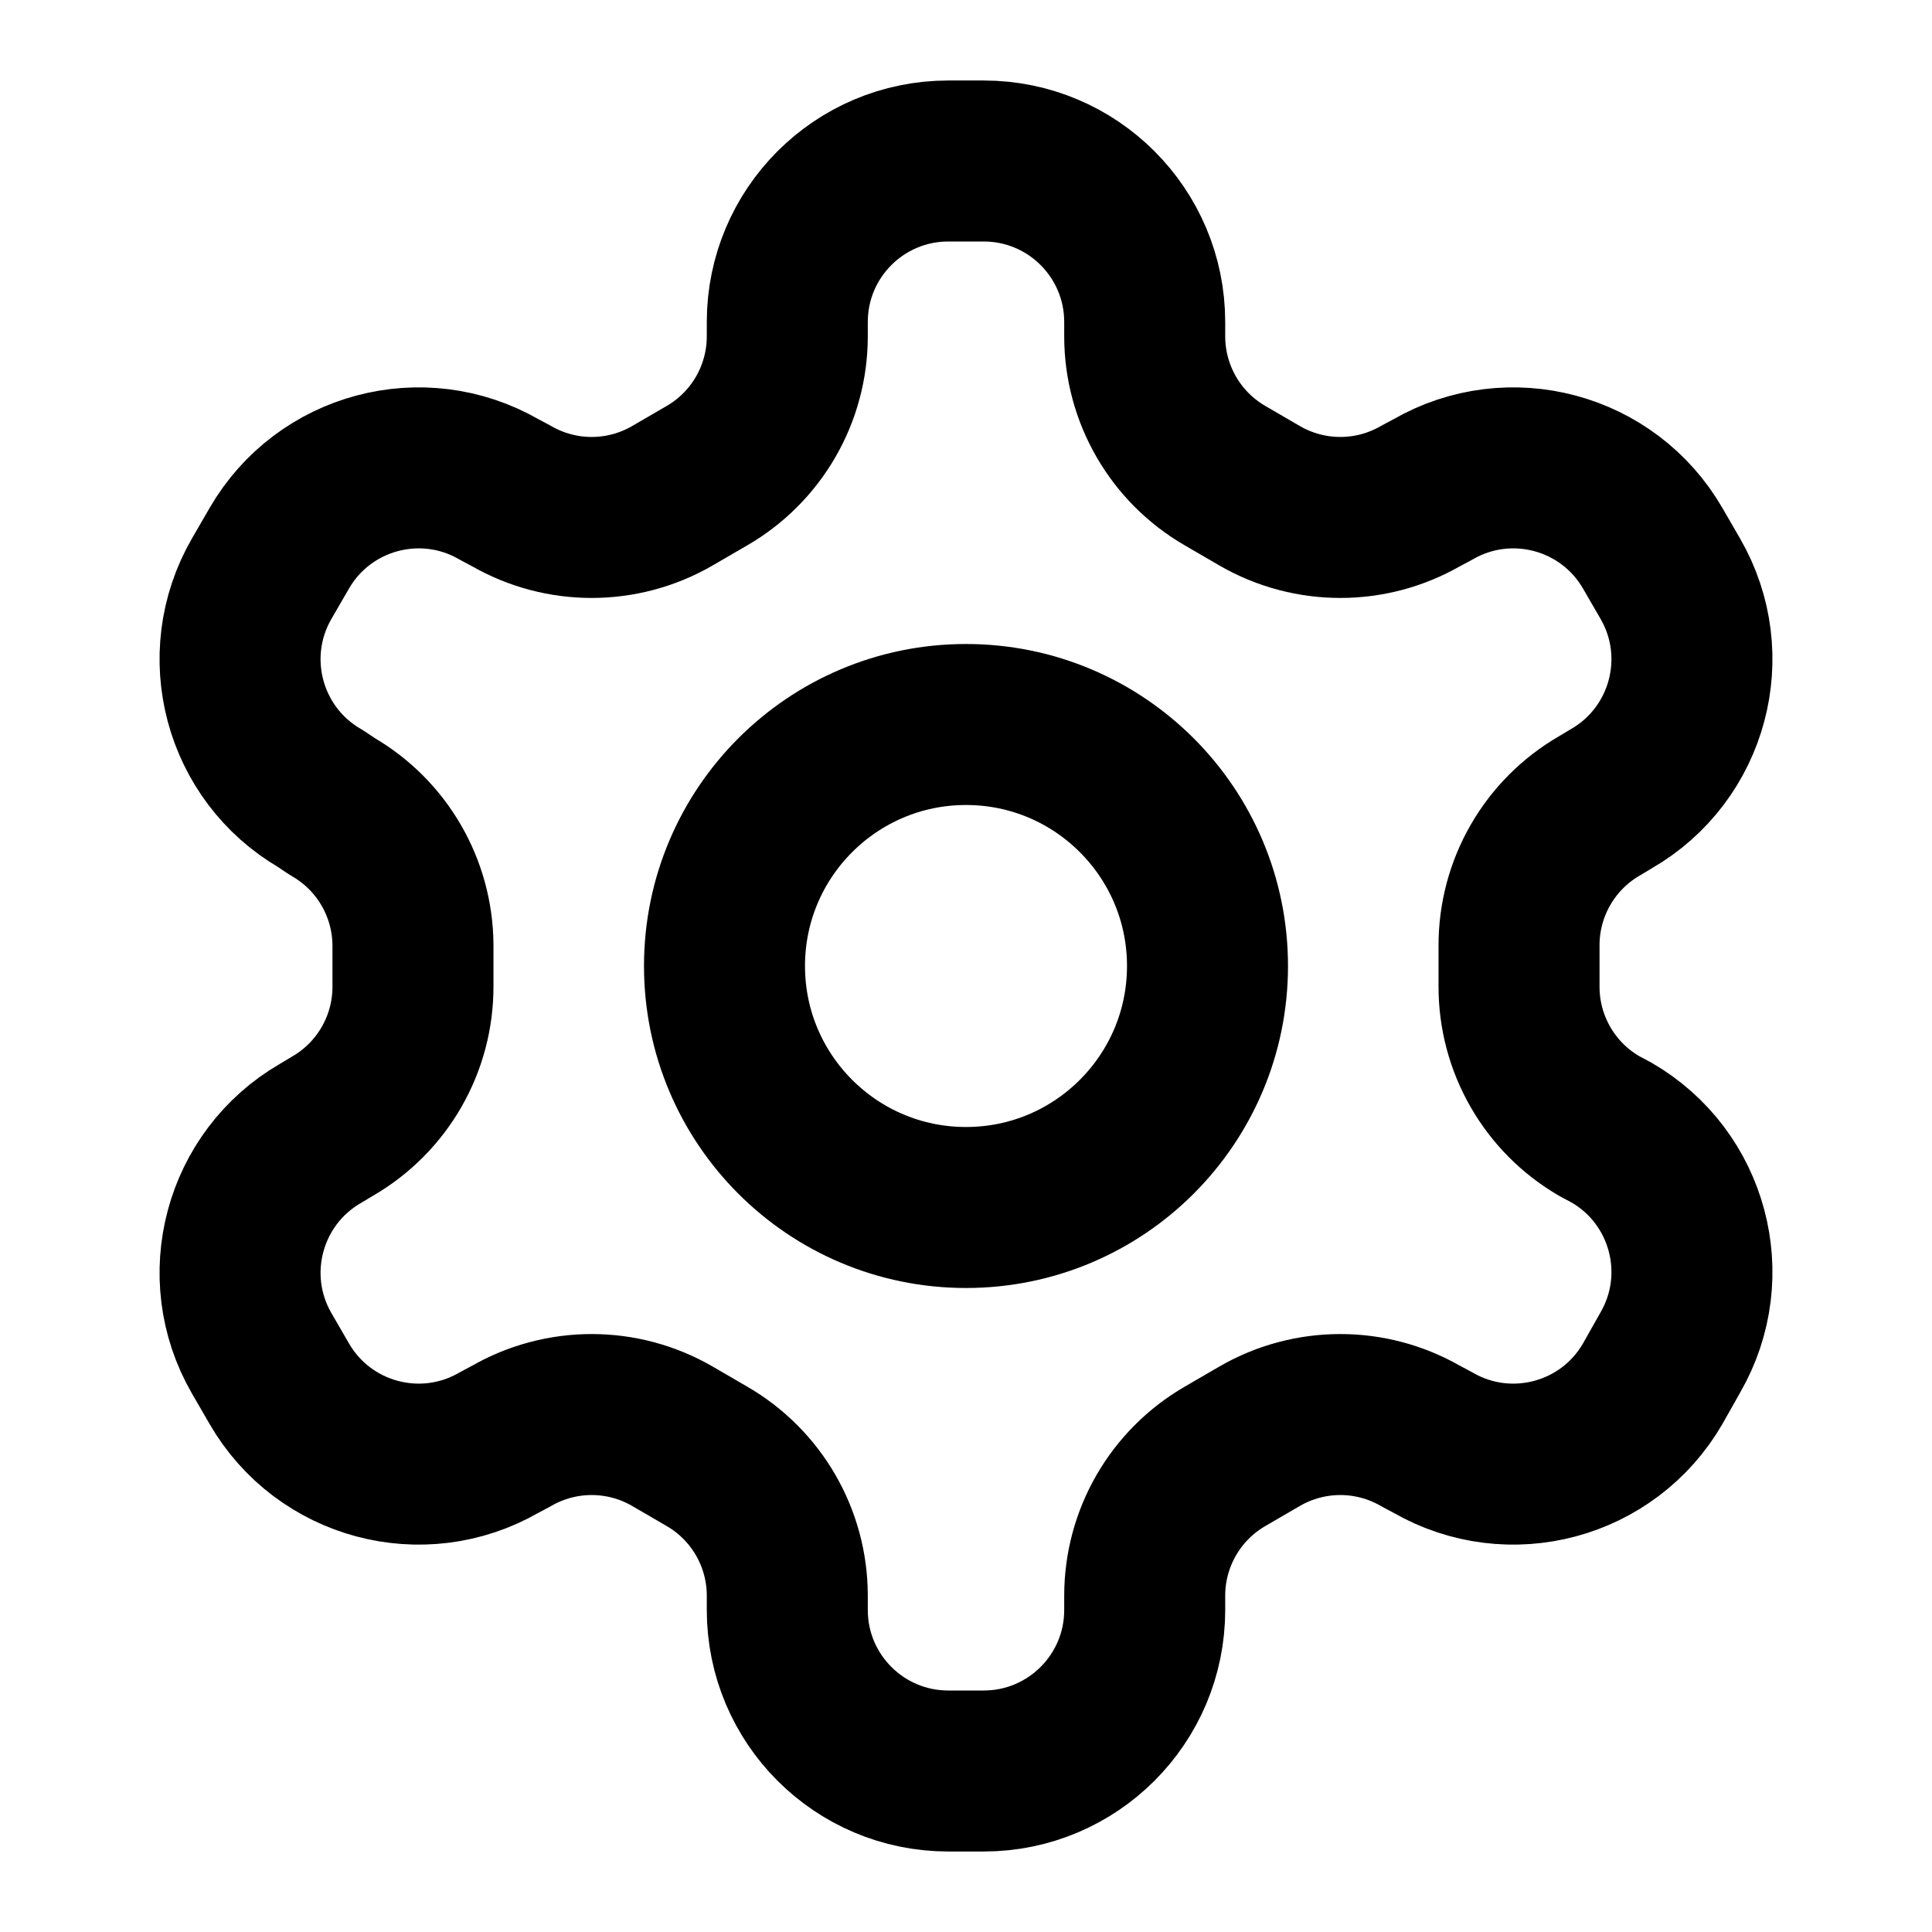
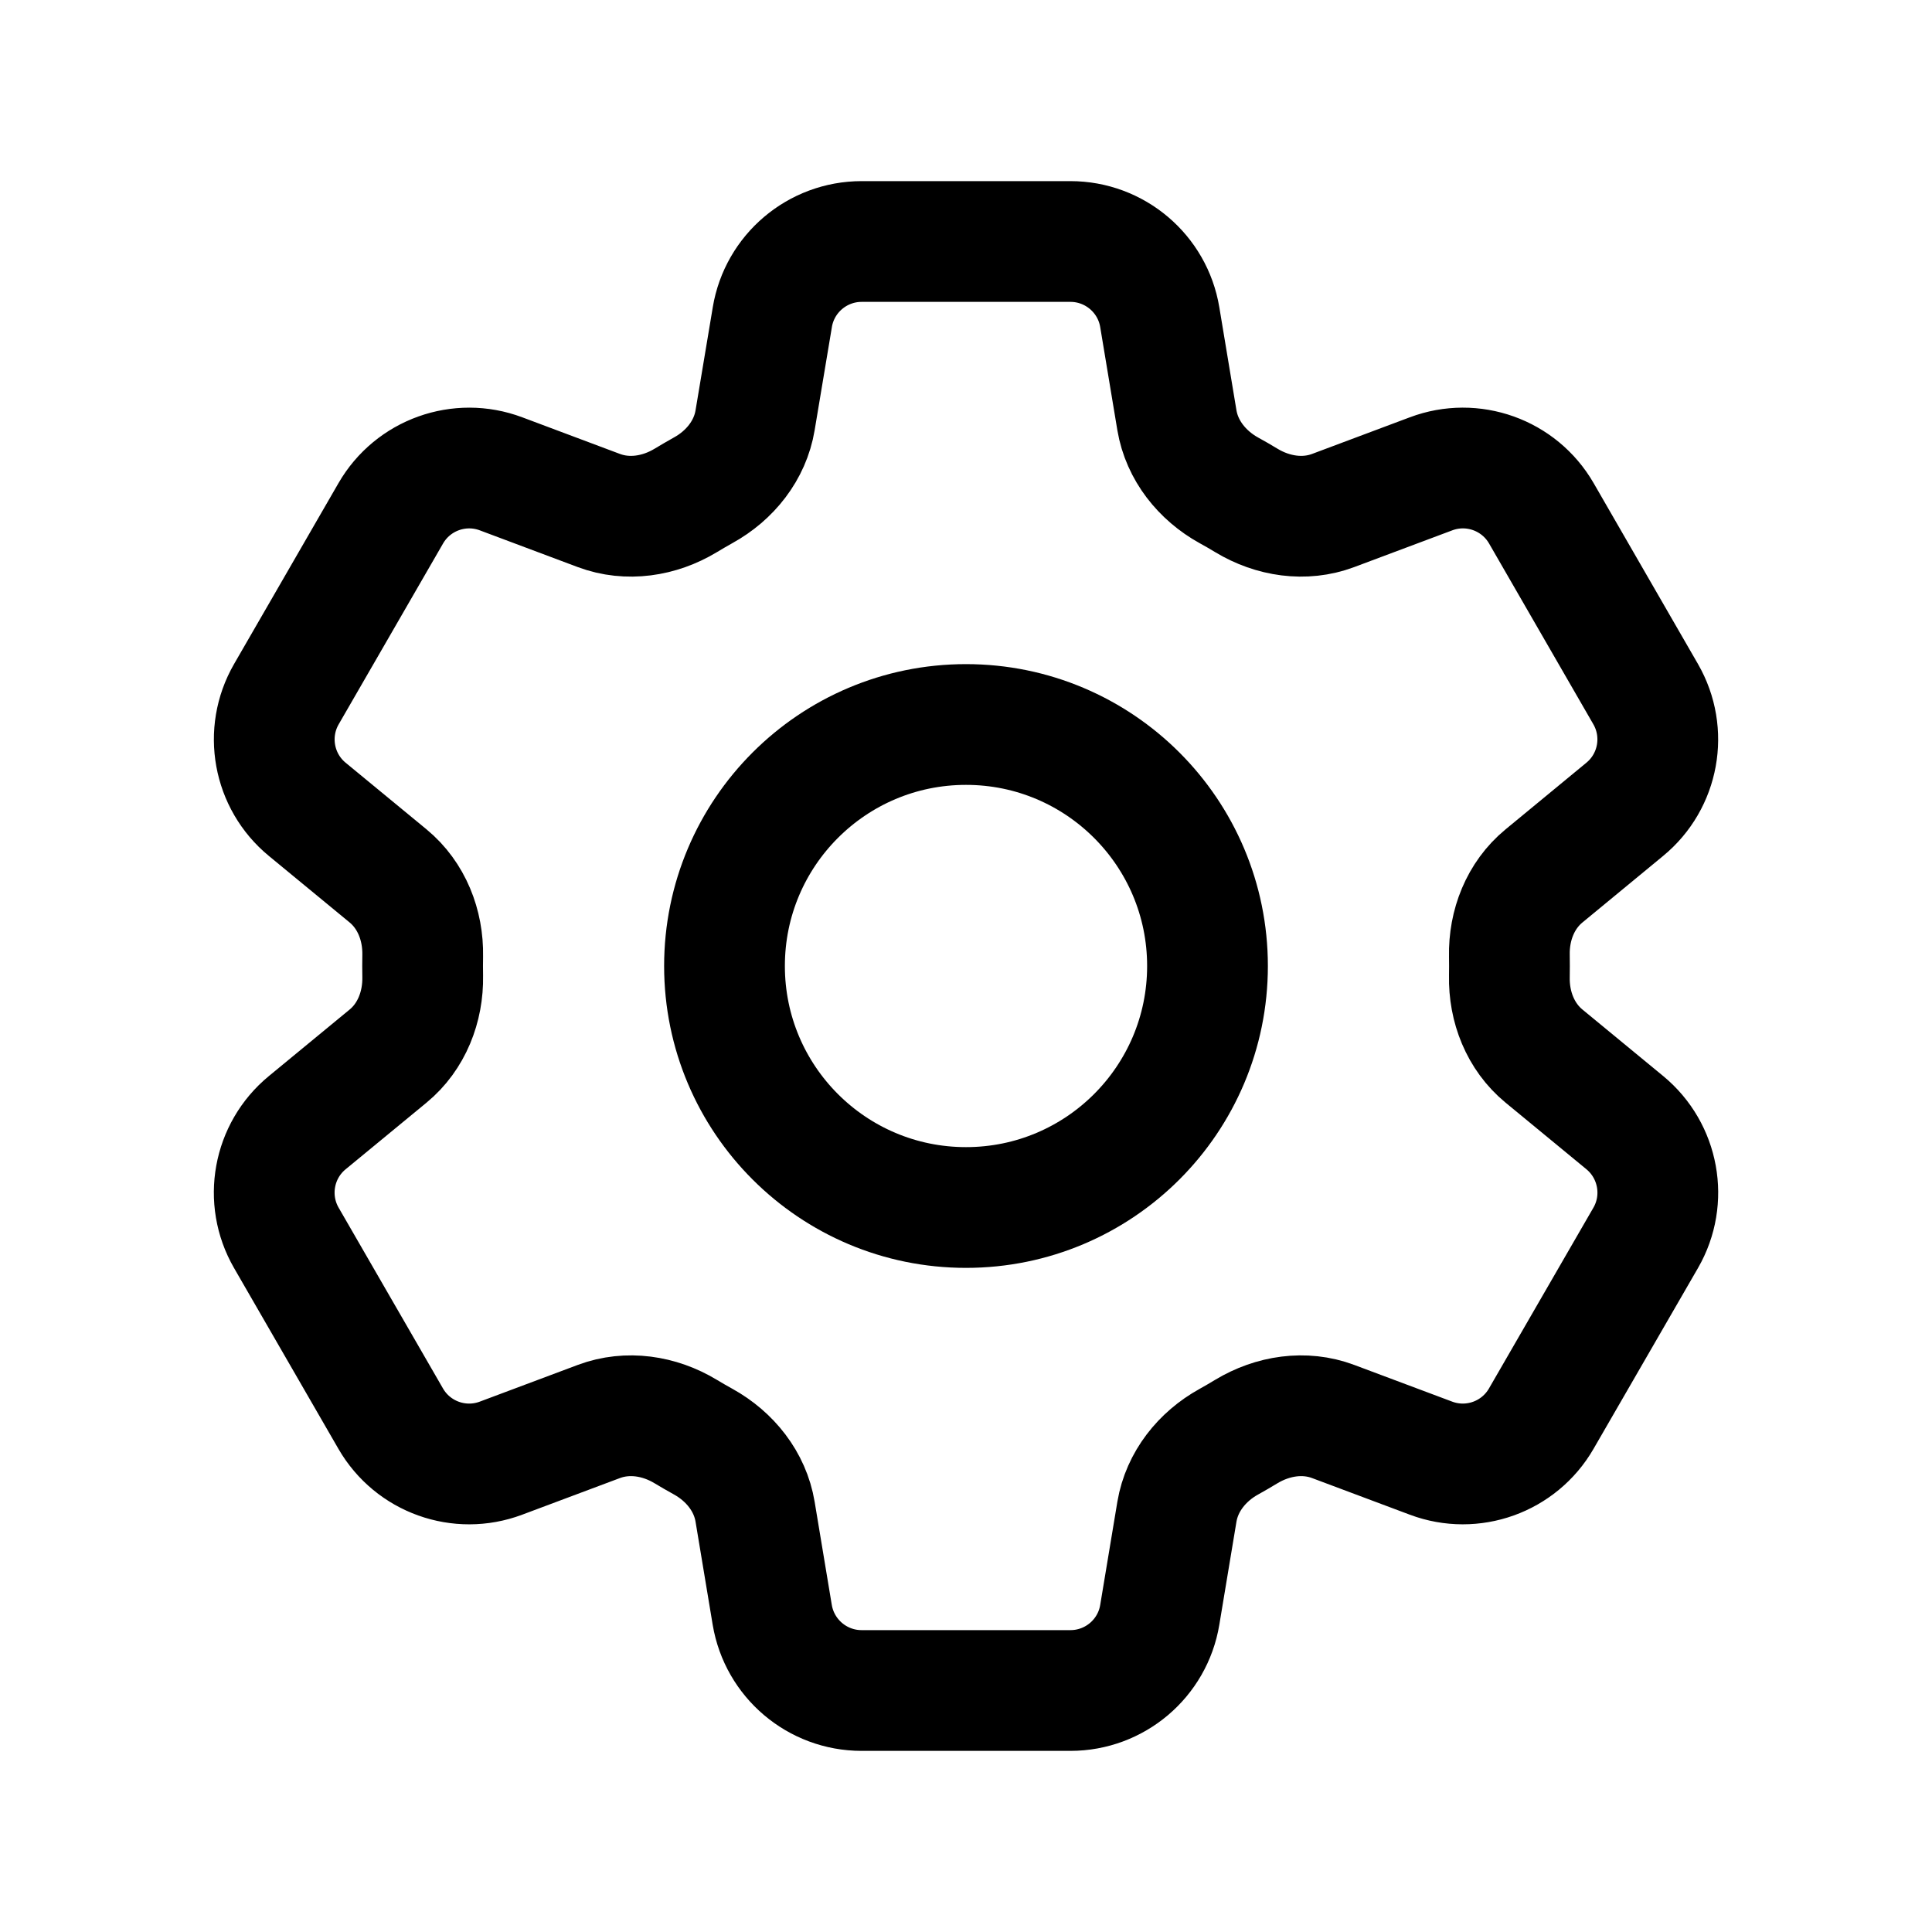
- <svg xmlns="http://www.w3.org/2000/svg" width="24" height="24" viewBox="0 0 24 24" fill="none" stroke="currentColor" stroke-width="2" stroke-linecap="round" stroke-linejoin="round">
-   <path d="M12.22 2h-.44a2 2 0 0 0-2 2v.18a2 2 0 0 1-1 1.73l-.43.25a2 2 0 0 1-2 0l-.15-.08a2 2 0 0 0-2.73.73l-.22.38a2 2 0 0 0 .73 2.73l.15.1a2 2 0 0 1 1 1.72v.51a2 2 0 0 1-1 1.74l-.15.09a2 2 0 0 0-.73 2.73l.22.38a2 2 0 0 0 2.73.73l.15-.08a2 2 0 0 1 2 0l.43.25a2 2 0 0 1 1 1.73V20a2 2 0 0 0 2 2h.44a2 2 0 0 0 2-2v-.18a2 2 0 0 1 1-1.73l.43-.25a2 2 0 0 1 2 0l.15.08a2 2 0 0 0 2.73-.73l.22-.39a2 2 0 0 0-.73-2.73l-.15-.08a2 2 0 0 1-1-1.74v-.5a2 2 0 0 1 1-1.74l.15-.09a2 2 0 0 0 .73-2.73l-.22-.38a2 2 0 0 0-2.73-.73l-.15.08a2 2 0 0 1-2 0l-.43-.25a2 2 0 0 1-1-1.73V4a2 2 0 0 0-2-2z" />
-   <circle cx="12" cy="12" r="3" />
+ <svg xmlns="http://www.w3.org/2000/svg" fill="none" viewBox="0 0 24 24" stroke-width="1.5" stroke="currentColor">
+   <path stroke-linecap="round" stroke-linejoin="round" d="M9.594 3.94c.09-.542.56-.94 1.11-.94h2.593c.55 0 1.02.398 1.11.94l.213 1.281c.063.374.313.686.645.87.074.04.147.083.22.127.325.196.72.257 1.075.124l1.217-.456a1.125 1.125 0 0 1 1.37.49l1.296 2.247a1.125 1.125 0 0 1-.26 1.431l-1.003.827c-.293.241-.438.613-.43.992a7.723 7.723 0 0 1 0 .255c-.008.378.137.75.43.991l1.004.827c.424.35.534.955.26 1.43l-1.298 2.247a1.125 1.125 0 0 1-1.369.491l-1.217-.456c-.355-.133-.75-.072-1.076.124a6.47 6.47 0 0 1-.22.128c-.331.183-.581.495-.644.869l-.213 1.281c-.09.543-.56.94-1.11.94h-2.594c-.55 0-1.019-.398-1.11-.94l-.213-1.281c-.062-.374-.312-.686-.644-.87a6.52 6.52 0 0 1-.22-.127c-.325-.196-.72-.257-1.076-.124l-1.217.456a1.125 1.125 0 0 1-1.369-.49l-1.297-2.247a1.125 1.125 0 0 1 .26-1.431l1.004-.827c.292-.24.437-.613.43-.991a6.932 6.932 0 0 1 0-.255c.007-.38-.138-.751-.43-.992l-1.004-.827a1.125 1.125 0 0 1-.26-1.43l1.297-2.247a1.125 1.125 0 0 1 1.37-.491l1.216.456c.356.133.751.072 1.076-.124.072-.044.146-.086.22-.128.332-.183.582-.495.644-.869l.214-1.28Z" />
+   <path stroke-linecap="round" stroke-linejoin="round" d="M15 12a3 3 0 1 1-6 0 3 3 0 0 1 6 0Z" />
</svg>
